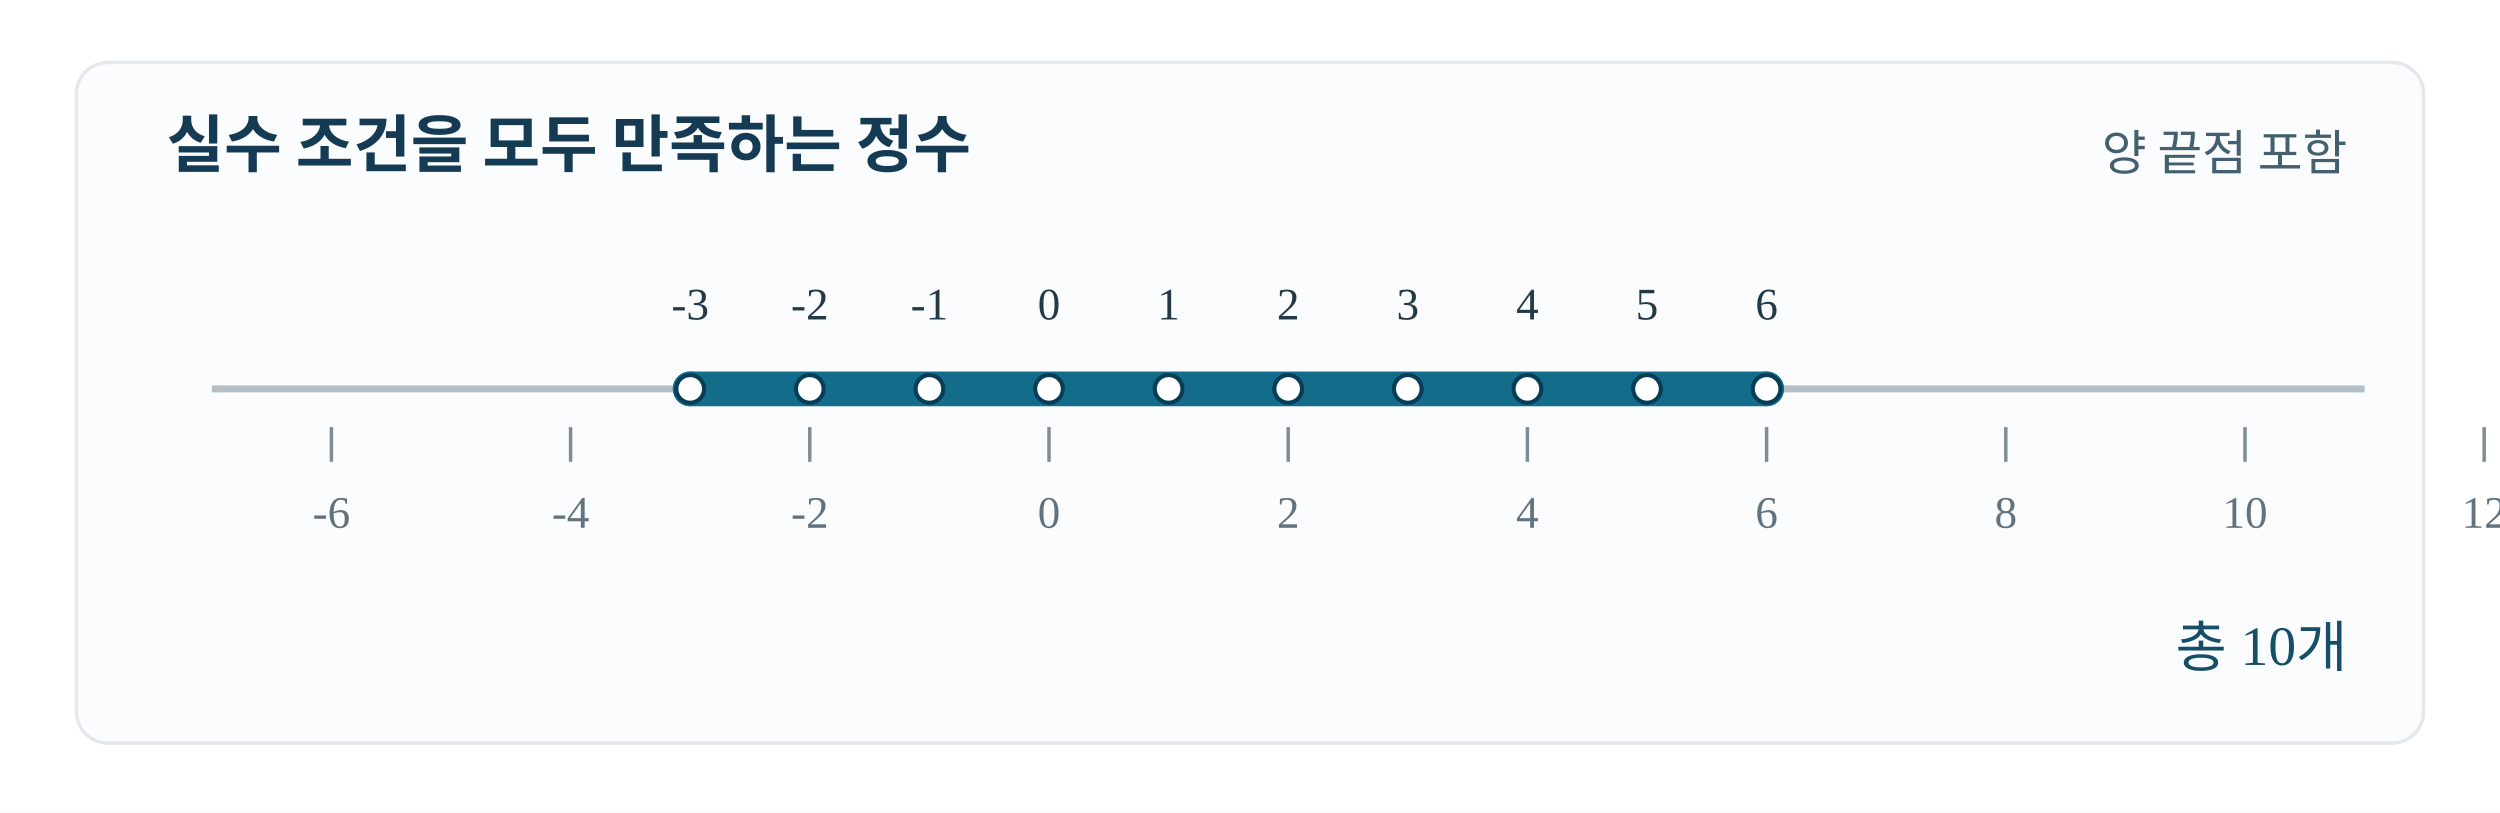
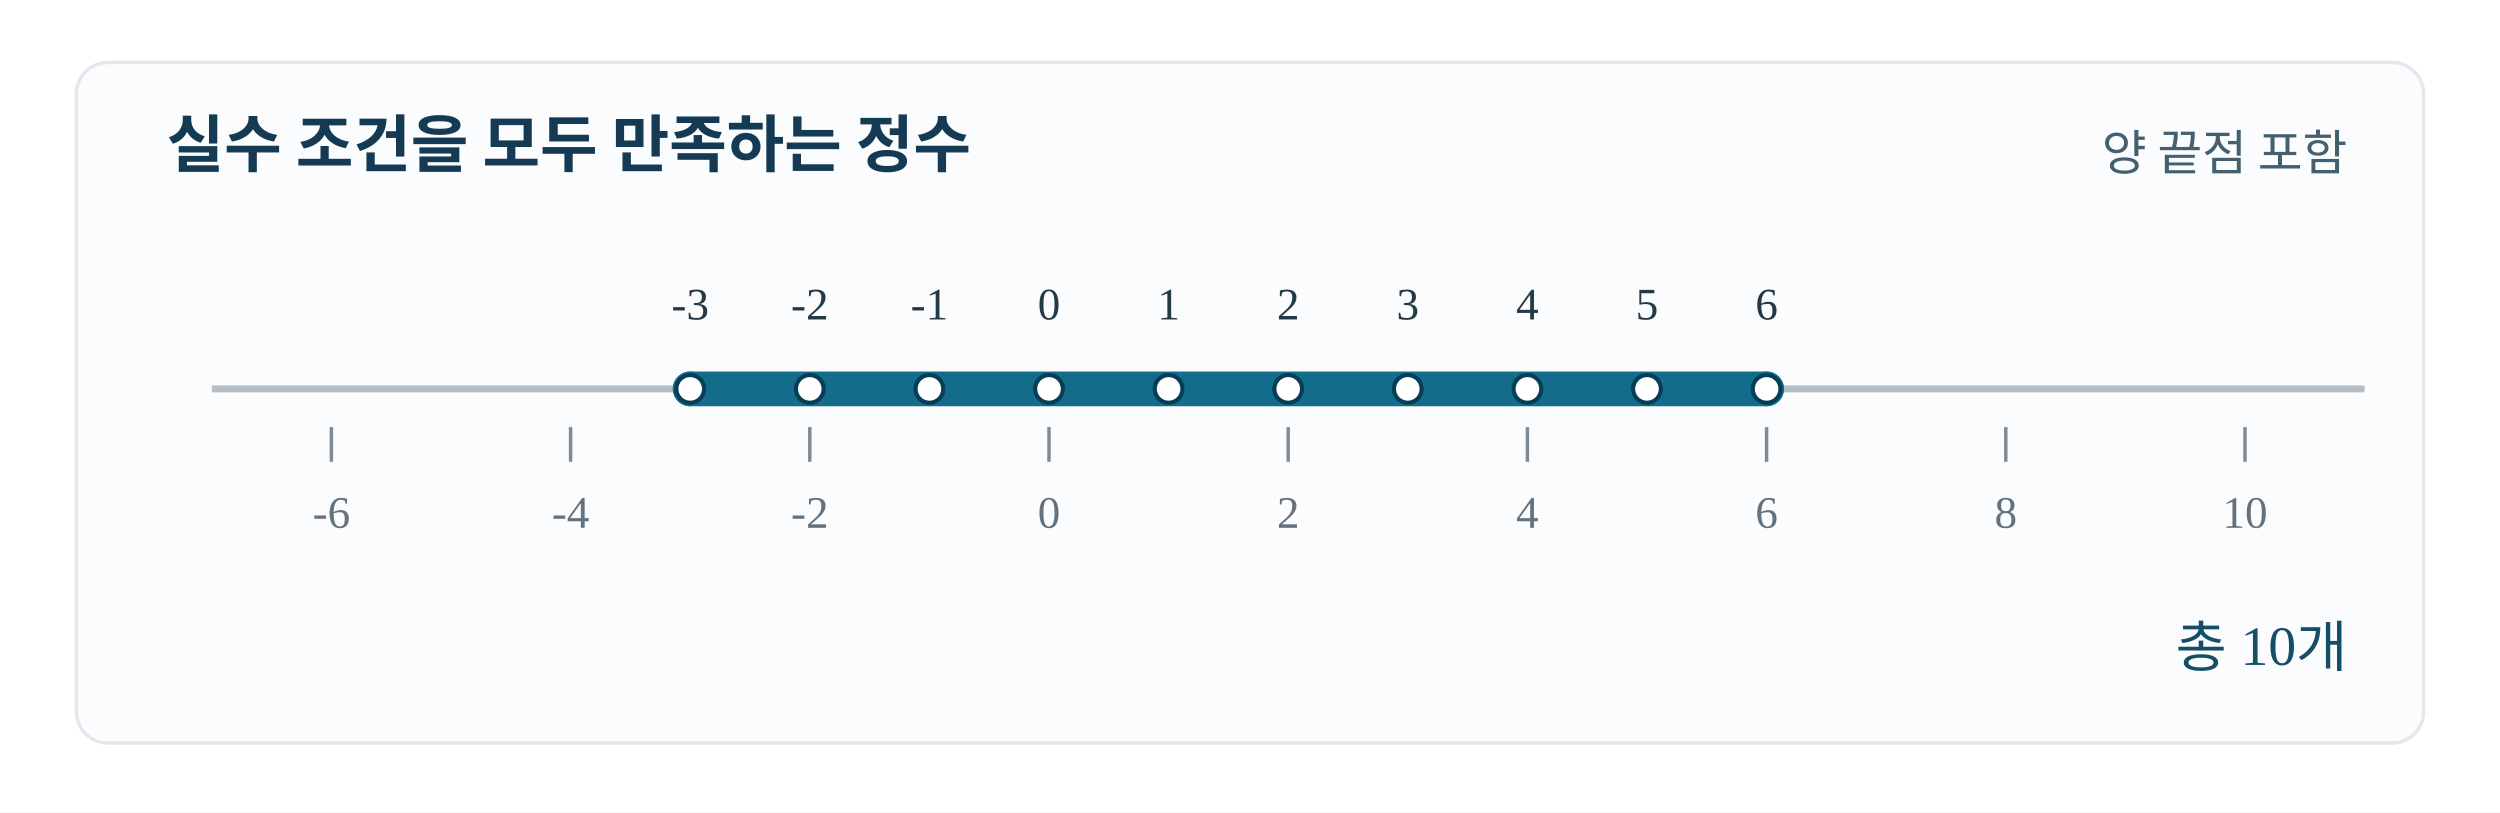
<svg xmlns="http://www.w3.org/2000/svg" width="720" height="234" viewBox="0 0 720 234" role="img" aria-labelledby="title desc">
  <rect width="720" height="234" fill="#ffffff" />
  <rect x="22" y="18" width="676" height="196" rx="9" fill="#fbfcfd" stroke="#e4e8ec" />
  <text x="48" y="48" font-size="18" font-weight="bold" fill="#143a54">실수 조건을 모두 만족하는 정수</text>
  <text x="676" y="49" font-size="14" text-anchor="end" fill="#44606e">양 끝점 포함</text>
  <line x1="61" y1="112" x2="681" y2="112" stroke="#b3bec7" stroke-width="2" />
  <line x1="198.78" y1="112" x2="508.78" y2="112" stroke="#136d8a" stroke-width="10" stroke-linecap="round" />
  <circle cx="198.78" cy="112" r="5" fill="#136d8a" />
  <circle cx="508.78" cy="112" r="5" fill="#136d8a" />
  <circle cx="198.78" cy="112" r="4" fill="#ffffff" stroke="#073d56" stroke-width="1.2" />
  <text x="198.78" y="92" font-size="13" text-anchor="middle" fill="#243946">-3</text>
  <circle cx="233.22" cy="112" r="4" fill="#ffffff" stroke="#073d56" stroke-width="1.2" />
  <text x="233.22" y="92" font-size="13" text-anchor="middle" fill="#243946">-2</text>
  <circle cx="267.67" cy="112" r="4" fill="#ffffff" stroke="#073d56" stroke-width="1.2" />
  <text x="267.67" y="92" font-size="13" text-anchor="middle" fill="#243946">-1</text>
  <circle cx="302.11" cy="112" r="4" fill="#ffffff" stroke="#073d56" stroke-width="1.2" />
  <text x="302.11" y="92" font-size="13" text-anchor="middle" fill="#243946">0</text>
  <circle cx="336.56" cy="112" r="4" fill="#ffffff" stroke="#073d56" stroke-width="1.2" />
  <text x="336.56" y="92" font-size="13" text-anchor="middle" fill="#243946">1</text>
  <circle cx="371" cy="112" r="4" fill="#ffffff" stroke="#073d56" stroke-width="1.2" />
  <text x="371" y="92" font-size="13" text-anchor="middle" fill="#243946">2</text>
  <circle cx="405.44" cy="112" r="4" fill="#ffffff" stroke="#073d56" stroke-width="1.2" />
  <text x="405.44" y="92" font-size="13" text-anchor="middle" fill="#243946">3</text>
  <circle cx="439.89" cy="112" r="4" fill="#ffffff" stroke="#073d56" stroke-width="1.2" />
  <text x="439.89" y="92" font-size="13" text-anchor="middle" fill="#243946">4</text>
  <circle cx="474.33" cy="112" r="4" fill="#ffffff" stroke="#073d56" stroke-width="1.2" />
  <text x="474.33" y="92" font-size="13" text-anchor="middle" fill="#243946">5</text>
  <circle cx="508.78" cy="112" r="4" fill="#ffffff" stroke="#073d56" stroke-width="1.2" />
  <text x="508.78" y="92" font-size="13" text-anchor="middle" fill="#243946">6</text>
  <line x1="95.44" y1="123" x2="95.44" y2="133" stroke="#7f8b95" />
  <text x="95.44" y="152" text-anchor="middle" font-size="13" fill="#62727f">-6</text>
  <line x1="164.33" y1="123" x2="164.33" y2="133" stroke="#7f8b95" />
  <text x="164.33" y="152" text-anchor="middle" font-size="13" fill="#62727f">-4</text>
  <line x1="233.22" y1="123" x2="233.22" y2="133" stroke="#7f8b95" />
  <text x="233.22" y="152" text-anchor="middle" font-size="13" fill="#62727f">-2</text>
  <line x1="302.11" y1="123" x2="302.11" y2="133" stroke="#7f8b95" />
  <text x="302.11" y="152" text-anchor="middle" font-size="13" fill="#62727f">0</text>
  <line x1="371" y1="123" x2="371" y2="133" stroke="#7f8b95" />
  <text x="371" y="152" text-anchor="middle" font-size="13" fill="#62727f">2</text>
  <line x1="439.89" y1="123" x2="439.89" y2="133" stroke="#7f8b95" />
  <text x="439.89" y="152" text-anchor="middle" font-size="13" fill="#62727f">4</text>
  <line x1="508.78" y1="123" x2="508.78" y2="133" stroke="#7f8b95" />
  <text x="508.78" y="152" text-anchor="middle" font-size="13" fill="#62727f">6</text>
  <line x1="577.67" y1="123" x2="577.67" y2="133" stroke="#7f8b95" />
  <text x="577.67" y="152" text-anchor="middle" font-size="13" fill="#62727f">8</text>
  <line x1="646.56" y1="123" x2="646.56" y2="133" stroke="#7f8b95" />
  <text x="646.56" y="152" text-anchor="middle" font-size="13" fill="#62727f">10</text>
-   <line x1="715.44" y1="123" x2="715.44" y2="133" stroke="#7f8b95" />
-   <text x="715.44" y="152" text-anchor="middle" font-size="13" fill="#62727f">12</text>
  <text x="676" y="192" text-anchor="end" font-size="16" fill="#164d67">총 10개</text>
</svg>
